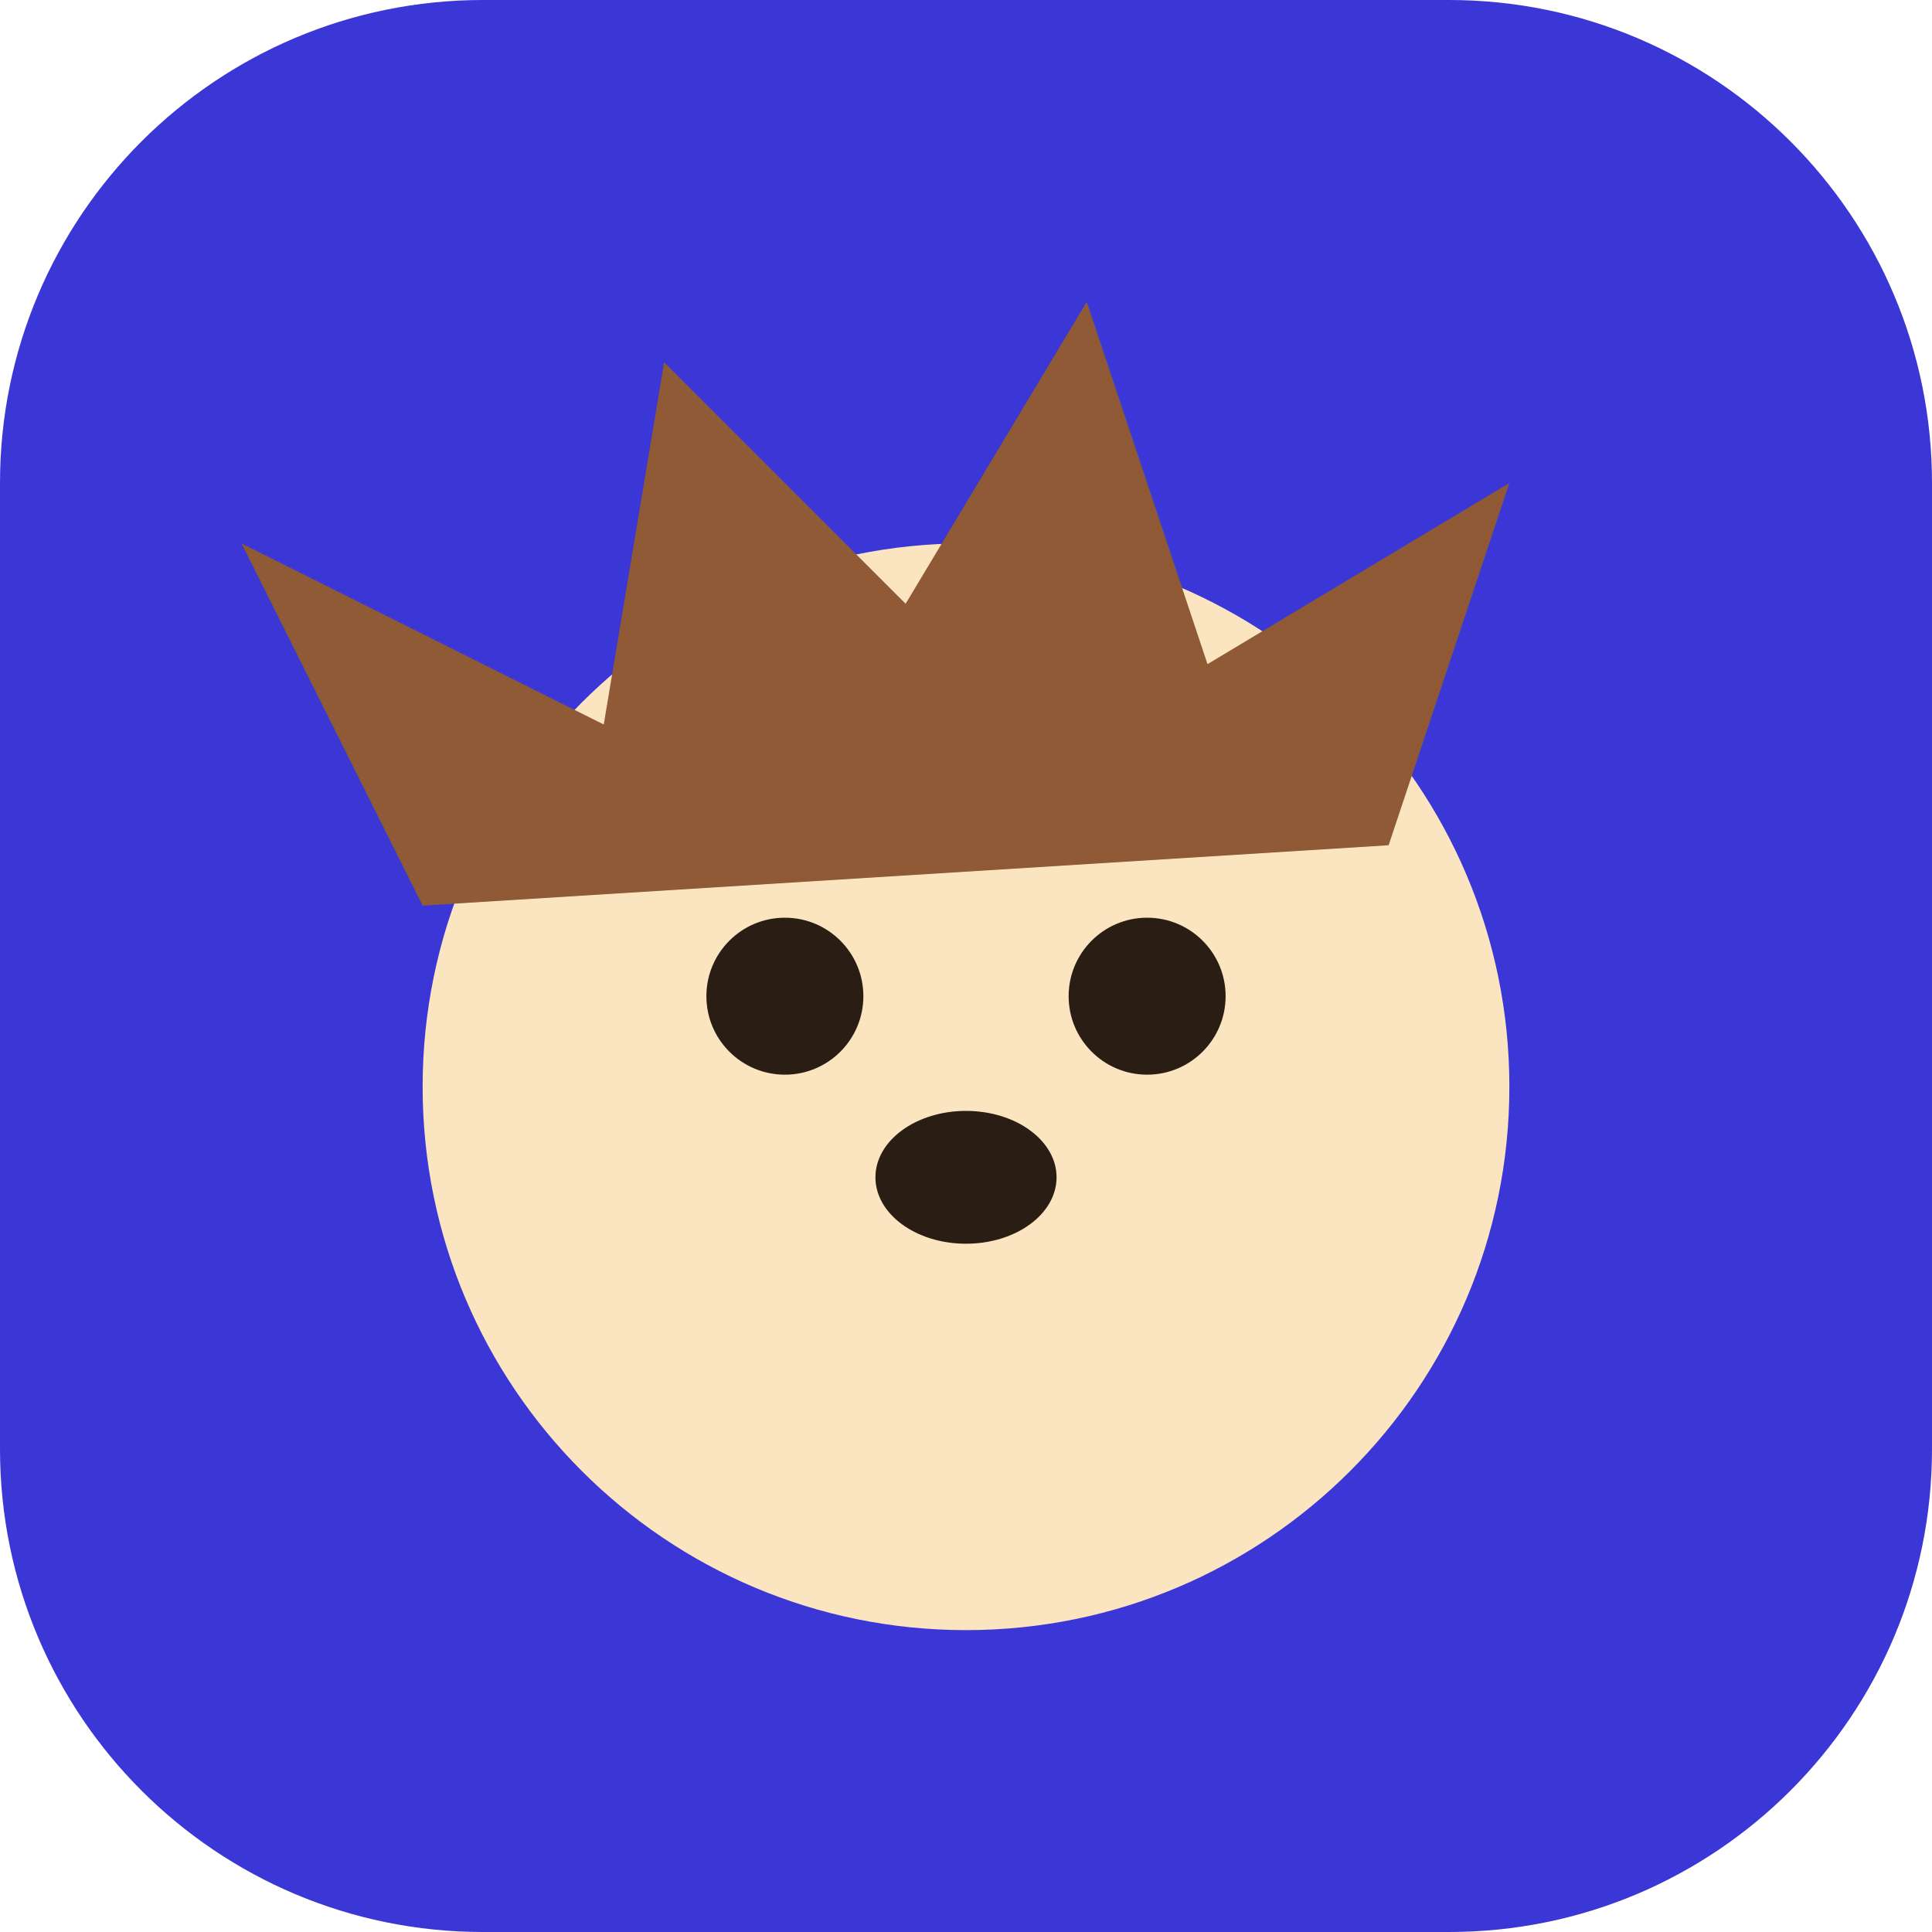
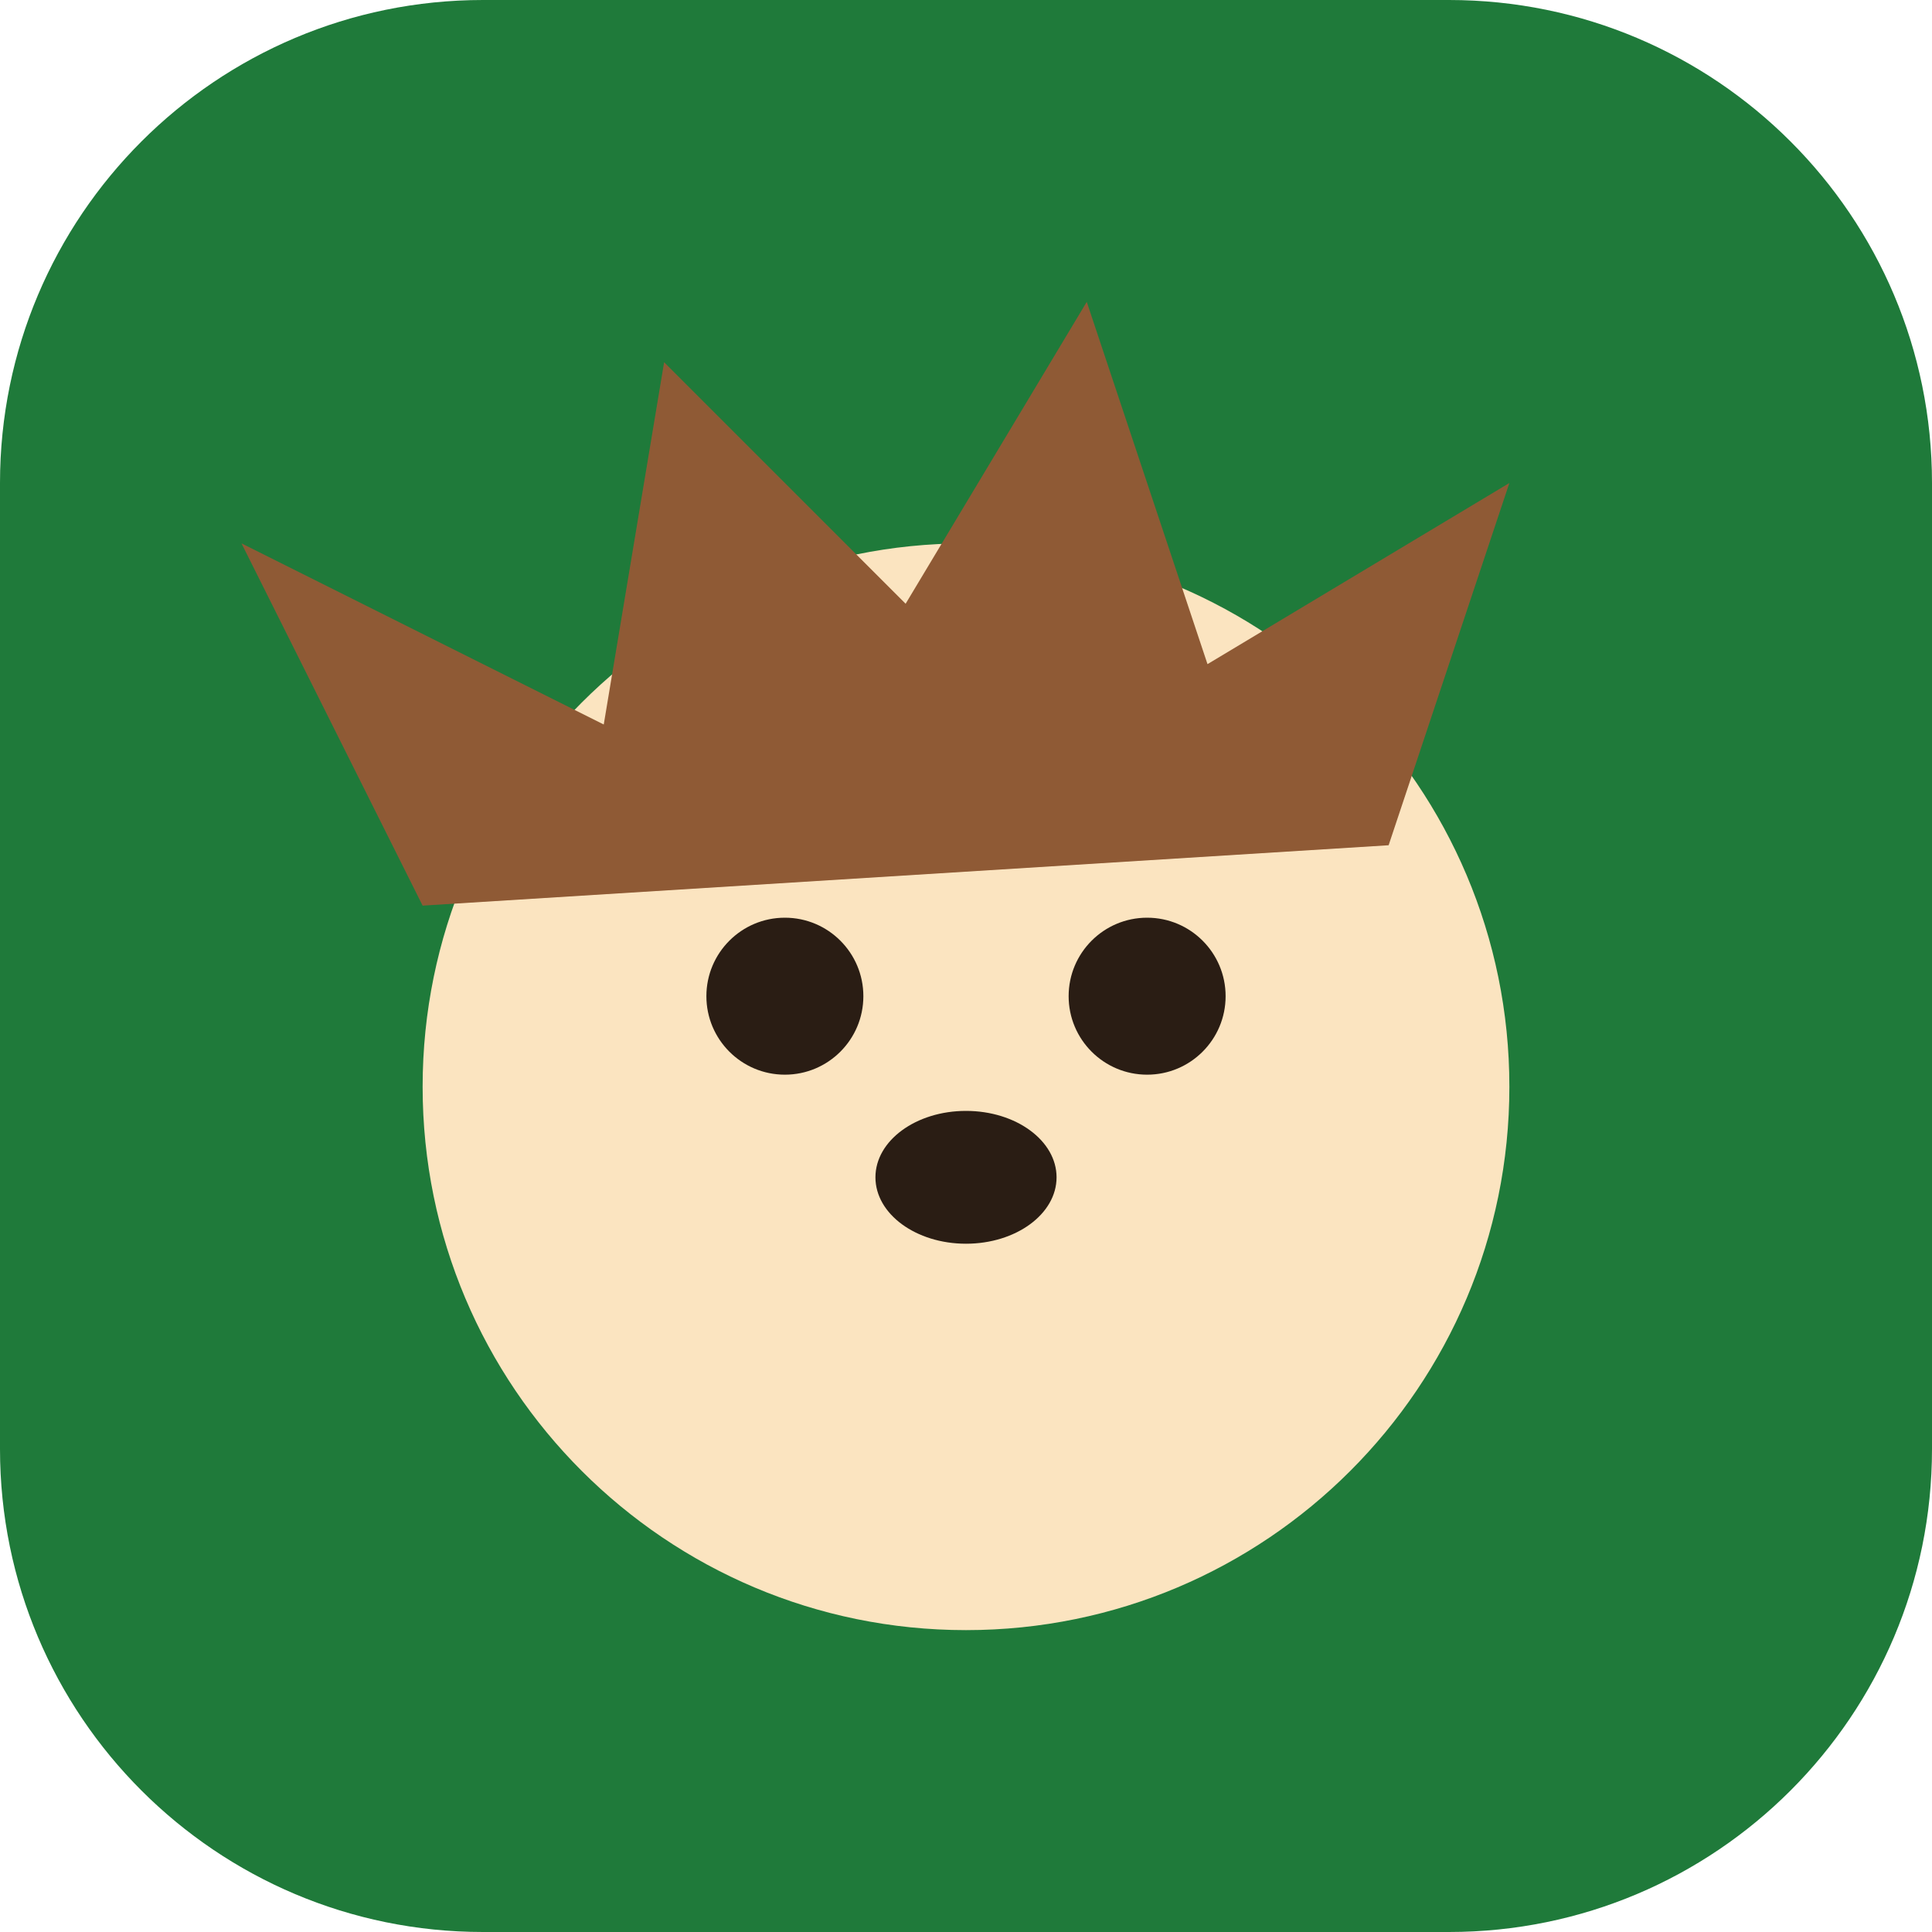
<svg xmlns="http://www.w3.org/2000/svg" viewBox="0 0 64 64">
-   <rect width="64" height="64" rx="16" fill="#3b36d6" />
+   <rect width="64" height="64" rx="16" fill="#1f7a3a" />
  <circle cx="32" cy="36" r="18" fill="#fbe4c0" />
  <circle cx="26" cy="33" r="2.6" fill="#2a1d14" />
  <circle cx="38" cy="33" r="2.6" fill="#2a1d14" />
  <ellipse cx="32" cy="39" rx="3" ry="2.2" fill="#2a1d14" />
  <path d="M14 30 8 18l12 6 2-12 8 8 6-10 4 12 10-6-4 12" fill="#8f5a35" />
</svg>
